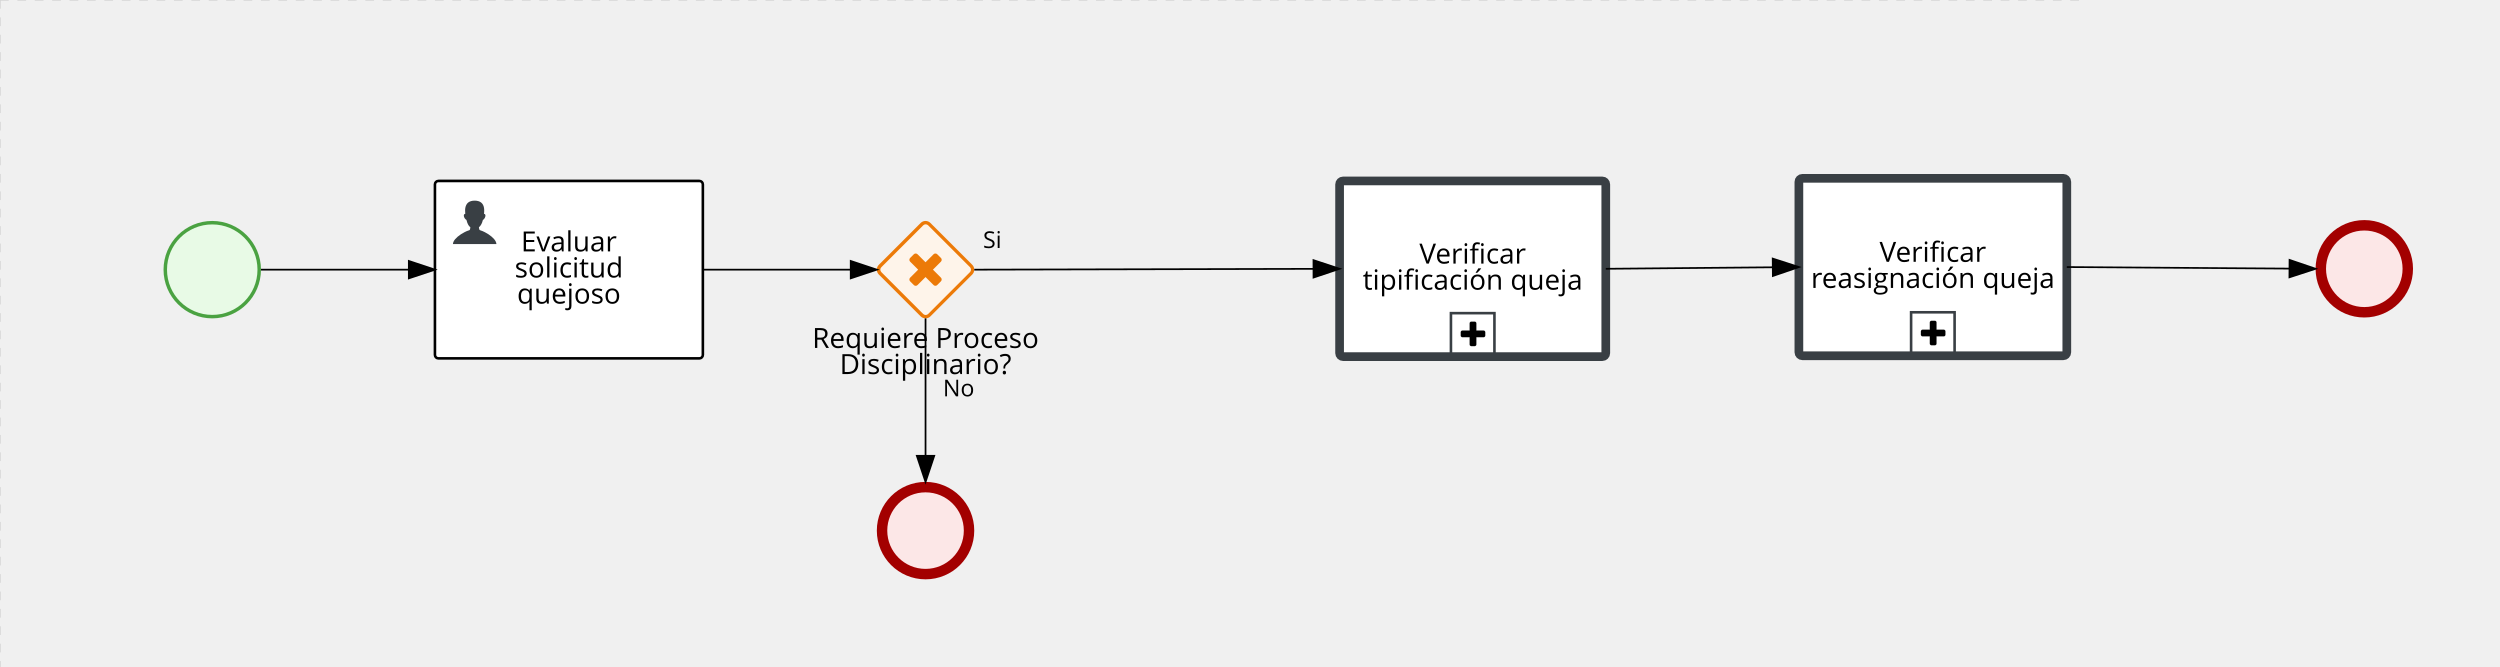
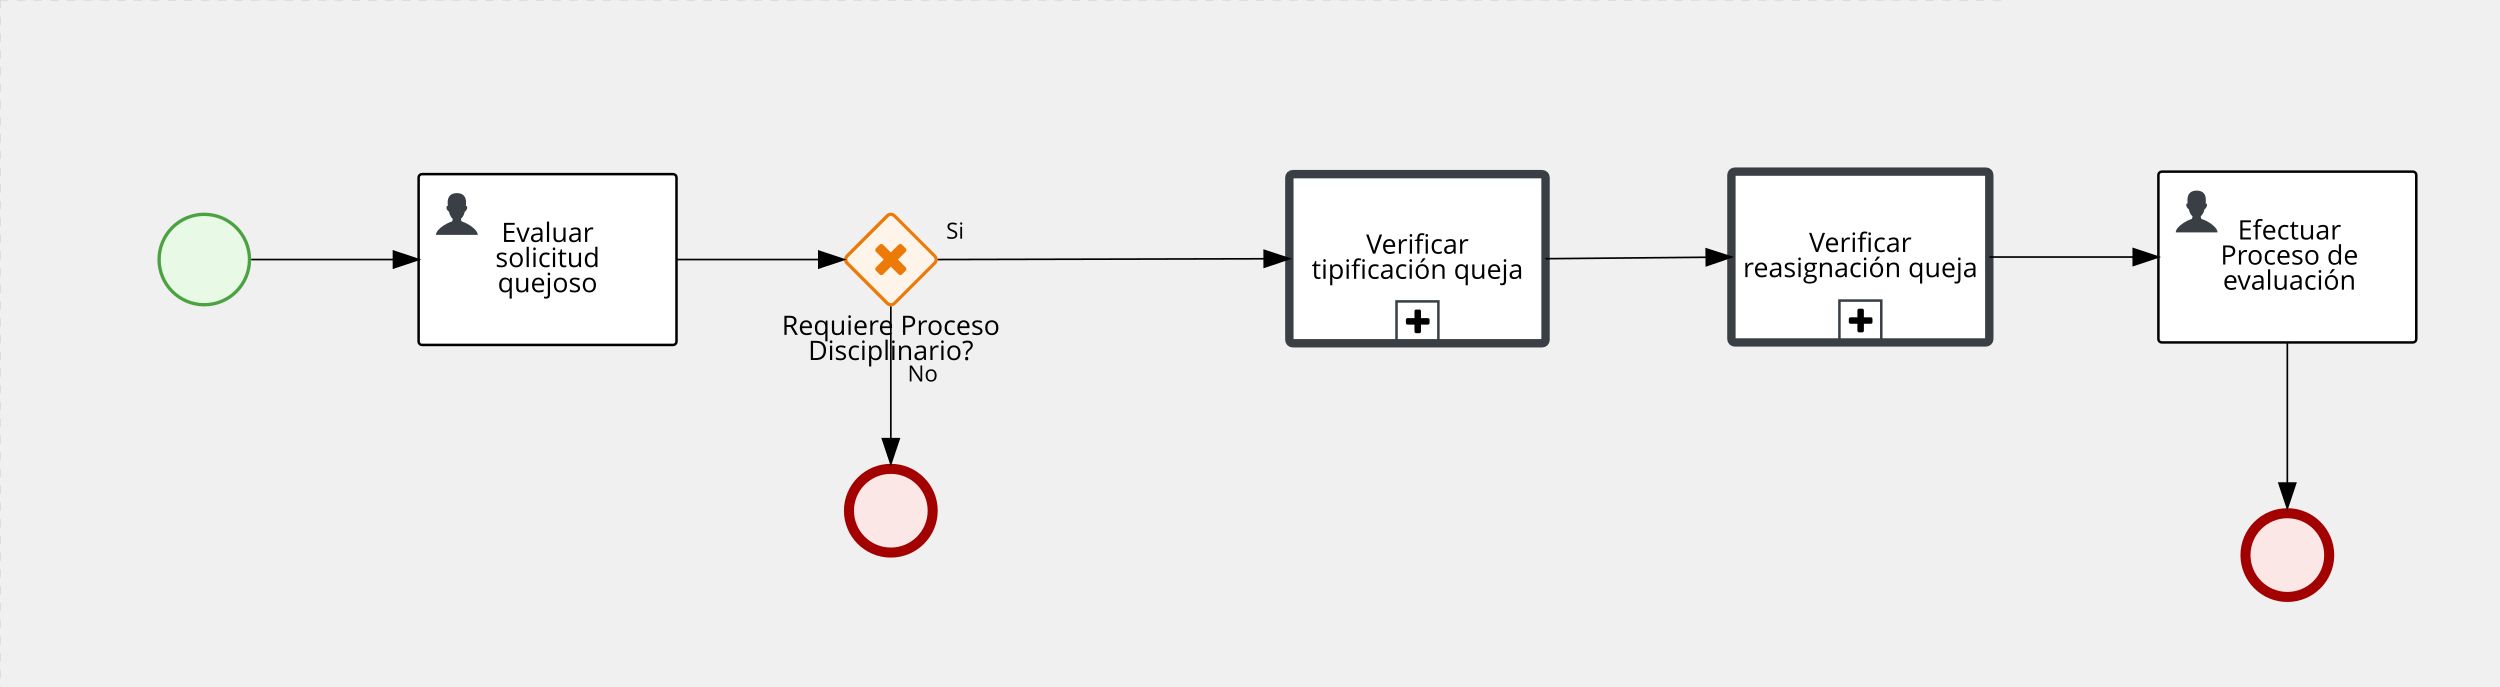
- <svg xmlns="http://www.w3.org/2000/svg" version="1.1" width="1437" height="383" viewBox="0 0 1437 383">
+ <svg xmlns="http://www.w3.org/2000/svg" version="1.1" width="1493" height="410" viewBox="0 0 1493 410">
  <defs />
  <g transform="matrix(1,0,0,1,0,0)">
    <g>
      <g>
        <g>
          <path fill="none" stroke="#d3d3d3" paint-order="fill stroke markers" d=" M 0 0 L 1200 0" stroke-miterlimit="10" stroke-opacity="0.8" stroke-dasharray="5" />
        </g>
        <g>
          <path fill="none" stroke="#d3d3d3" paint-order="fill stroke markers" d=" M 0 0 L 0 800" stroke-miterlimit="10" stroke-opacity="0.8" stroke-dasharray="5" />
        </g>
      </g>
      <g id="_69D00FBE-A0F2-4FB8-A44A-66DE2E75900B" bpmn2nodeid="_69D00FBE-A0F2-4FB8-A44A-66DE2E75900B" transform="matrix(1,0,0,1,250,104)">
        <g>
          <path fill="none" stroke="none" />
        </g>
        <g transform="matrix(1,0,0,1,0,0)">
          <path fill="#ffffff" stroke="none" id="_69D00FBE-A0F2-4FB8-A44A-66DE2E75900B?shapeType=BACKGROUND" paint-order="stroke fill markers" d=" M 2 0 L 152 0 L 152 0 A 2 2 0 0 1 154 2 L 154 100 L 154 100 A 2 2 0 0 1 152 102 L 2 102 L 2 102 A 2 2 0 0 1 0 100 L 0 2 L 0 2 A 2 2 0 0 1 2 0 Z" />
        </g>
        <g transform="matrix(1,0,0,1,0,0)">
          <path fill="none" stroke="#000000" id="_69D00FBE-A0F2-4FB8-A44A-66DE2E75900B?shapeType=BORDER&amp;renderType=STROKE" paint-order="fill stroke markers" d=" M 2 0 L 152 0 L 152 0 A 2 2 0 0 1 154 2 L 154 100 L 154 100 A 2 2 0 0 1 152 102 L 2 102 L 2 102 A 2 2 0 0 1 0 100 L 0 2 L 0 2 A 2 2 0 0 1 2 0 Z" stroke-miterlimit="10" stroke-width="1.5" stroke-dasharray="" />
        </g>
        <g>
          <g transform="matrix(0.06,0,0,0.06,9.4,9.4)">
            <g transform="matrix(1,0,0,1,0,0)">
              <path fill="#393f44" stroke="none" id="_69D00FBE-A0F2-4FB8-A44A-66DE2E75900B_task__RvU5__iZSm" paint-order="stroke fill markers" d=" M 0 0 M 16 445.21 C 16 440.869 18.784 431.129 22.001 424.217 C 35.768 394.64 77.283 359.28 129 333.084 C 144.516 325.224 157.347 319.964 167.807 317.174 C 171.932 316.074 175.729 314.414 176.525 313.363 C 178.894 310.234 180.914 302.908 181.727 294.5 L 182.5 286.5 L 178.507 283.455 C 166.303 274.146 154.284 251.678 148.04 226.5 C 145.611 216.707 145.056 215.462 142.984 215.158 C 141.703 214.97 138.083 212.243 134.939 209.099 C 123.233 197.393 116.891 177.376 121.44 166.49 C 123.002 162.751 128.155 159.01 131.75 159.004 C 134.448 159 134.471 158.603 132.914 138.788 C 130.927 113.496 134.279 92.265 143.132 74.076 C 152.232 55.38 167.569 42.882 189.049 36.66 C 210.203 30.532 237.797 30.532 258.951 36.66 C 300.042 48.563 318.958 83.806 314.955 141 C 314.32 150.075 313.624 157.788 313.409 158.14 C 313.194 158.493 314.575 159.073 316.479 159.43 C 328.929 161.766 330.986 177.018 321.496 196.621 C 316.903 206.109 309.357 214.508 304.817 215.185 C 303.023 215.453 302.293 217.146 299.943 226.5 C 296.659 239.567 294.474 245.305 287.948 257.995 C 282.491 268.606 273.035 281.109 268.108 284.229 L 264.871 286.278 L 265.518 292.889 C 266.345 301.33 268.639 309.871 270.877 312.837 C 272.067 314.415 275.002 315.79 280.063 317.139 C 291.069 320.075 303.617 325.274 321 334.102 C 369.815 358.891 410.848 393.758 425.032 422.5 C 429.07 430.682 432 440.232 432 445.21 L 432 448 L 224 448 L 16 448 L 16 445.21 Z" />
            </g>
          </g>
        </g>
        <g transform="matrix(1,0,0,1,4.04,13.68)">
          <g transform="matrix(0.04,0,0,0.04,63.36,69.12)">
            <g transform="matrix(1,0,0,1,0,0)">
              <path fill="none" stroke="none" />
            </g>
            <g transform="matrix(1,0,0,1,0,0)">
              <path fill="none" stroke="none" />
            </g>
          </g>
        </g>
        <g transform="matrix(1,0,0,1,43.75781,28.5)">
          <text fill="#000000" stroke="none" font-family="Open Sans" font-size="12pt" font-style="normal" font-weight="normal" text-decoration="normal" x="33.242" y="12" text-anchor="middle" dominant-baseline="alphabetic"> Evaluar  </text>
          <text fill="#000000" stroke="none" font-family="Open Sans" font-size="12pt" font-style="normal" font-weight="normal" text-decoration="normal" x="33.242" y="27" text-anchor="middle" dominant-baseline="alphabetic">solicitud </text>
          <text fill="#000000" stroke="none" font-family="Open Sans" font-size="12pt" font-style="normal" font-weight="normal" text-decoration="normal" x="33.242" y="42" text-anchor="middle" dominant-baseline="alphabetic"> quejoso </text>
        </g>
      </g>
      <g id="_AC53E345-0389-4104-97FD-288A46D78DD2" bpmn2nodeid="_AC53E345-0389-4104-97FD-288A46D78DD2" transform="matrix(1,0,0,1,504,277)">
        <g>
          <path fill="none" stroke="none" />
        </g>
        <g transform="matrix(0.125,0,0,0.125,0,0)">
          <g transform="matrix(1,0,0,1,0,0)">
            <path fill="#fce7e7" stroke="none" id="_AC53E345-0389-4104-97FD-288A46D78DD2?shapeType=BACKGROUND" paint-order="stroke fill markers" d=" M 0 0 M 444 224 C 444 263.9 434.2 300.8 414.4 334.5 C 394.7 368.2 368 394.9 334.4 414.5 C 300.8 434.1 263.9 444 224 444 C 184.1 444 147.2 434.2 113.5 414.4 C 79.8 394.7 53.1 368 33.5 334.4 C 13.9 300.8 4 263.9 4 224 C 4 184.1 13.8 147.2 33.6 113.5 C 53.4 79.8 80.1 53.1 113.6 33.5 C 147.1 13.9 184.1 4 224 4 C 263.9 4 300.8 13.8 334.5 33.6 C 368.2 53.4 394.9 80.1 414.5 113.6 C 434.1 147.1 444 184.1 444 224 Z" />
          </g>
          <g>
            <g transform="matrix(1,0,0,1,0,0)">
              <g transform="matrix(1,0,0,1,0,0)">
                <path fill="#a30000" stroke="none" id="_AC53E345-0389-4104-97FD-288A46D78DD2?shapeType=BORDER&amp;renderType=FILL" paint-order="stroke fill markers" d=" M 0 0 M 224 0 C 100.3 0 0 100.3 0 224 C 0 347.7 100.3 448 224 448 C 347.7 448 448 347.7 448 224 C 448 100.3 347.7 0 224 0 Z M 0 0 M 224 400 C 126.8 400 48 321.2 48 224 C 48 126.8 126.8 48 224 48 C 321.2 48 400 126.8 400 224 C 400 321.2 321.2 400 224 400 Z" />
              </g>
            </g>
          </g>
        </g>
        <g transform="matrix(1,0,0,1,28,61)" />
      </g>
      <g id="_AED58D46-754F-46B2-9B2E-2472ABA76529" bpmn2nodeid="_AED58D46-754F-46B2-9B2E-2472ABA76529" transform="matrix(1,0,0,1,770,104)">
        <g>
          <path fill="none" stroke="none" />
        </g>
        <g transform="matrix(1,0,0,1,0,0)">
          <path fill="#ffffff" stroke="none" id="_AED58D46-754F-46B2-9B2E-2472ABA76529?shapeType=BACKGROUND" paint-order="stroke fill markers" d=" M 2 0 L 151 0 L 151 0 A 2 2 0 0 1 153 2 L 153 99 L 153 99 A 2 2 0 0 1 151 101 L 2 101 L 2 101 A 2 2 0 0 1 0 99 L 0 2 L 0 2 A 2 2 0 0 1 2 0 Z" />
        </g>
        <g transform="matrix(1,0,0,1,0,0)">
          <path fill="none" stroke="#393f44" id="_AED58D46-754F-46B2-9B2E-2472ABA76529?shapeType=BORDER&amp;renderType=STROKE" paint-order="fill stroke markers" d=" M 2 0 L 151 0 L 151 0 A 2 2 0 0 1 153 2 L 153 99 L 153 99 A 2 2 0 0 1 151 101 L 2 101 L 2 101 A 2 2 0 0 1 0 99 L 0 2 L 0 2 A 2 2 0 0 1 2 0 Z" stroke-miterlimit="10" stroke-width="5" stroke-dasharray="" />
        </g>
        <g transform="matrix(1,0,0,1,1,10)">
          <g transform="matrix(1,0,0,1,0,0)">
            <g transform="matrix(1,0,0,1,63,66)">
              <path fill="none" stroke="#393f44" id="_AED58D46-754F-46B2-9B2E-2472ABA76529_subProcessReusableNormalBoundingBox" paint-order="fill stroke markers" d=" M 0 0 L 25 0 L 25 25 L 0 25 L 0 0 Z Z" stroke-miterlimit="10" stroke-width="1.5" stroke-dasharray="" />
            </g>
            <g transform="matrix(0.04,0,0,0.04,68.64,69.6)">
              <path fill="#000000" stroke="#000000" id="_AED58D46-754F-46B2-9B2E-2472ABA76529_subProcessReusableNormalReusableIcon" paint-order="fill stroke markers" d=" M 0 0 M 352 184 L 352 232 C 352 238.7 349.7 244.3 345 249 C 340.3 253.7 334.7 256 328 256 L 224 256 L 224 360 C 224 366.7 221.7 372.3 217 377 C 212.3 381.7 206.7 384 200 384 L 152 384 C 145.3 384 139.7 381.7 135 377 C 130.3 372.3 128 366.7 128 360 L 128 256 L 24 256 C 17.3 256 11.7 253.7 7 249 C 2.3 244.3 0 238.7 0 232 L 0 184 C 0 177.3 2.3 171.7 7 167 C 11.7 162.3 17.3 160 24 160 L 128 160 L 128 56 C 128 49.3 130.3 43.7 135 39 C 139.7 34.3 145.3 32 152 32 L 200 32 C 206.7 32 212.3 34.3 217 39 C 221.7 43.7 224 49.3 224 56 L 224 160 L 328 160 C 334.7 160 340.3 162.3 345 167 C 349.7 171.7 352 177.3 352 184 Z" stroke-miterlimit="10" stroke-dasharray="" />
            </g>
          </g>
        </g>
        <g transform="matrix(1,0,0,1,12.82,10)">
          <g transform="matrix(1,0,0,1,0,0)">
            <g transform="matrix(1,0,0,1,63,66)">
              <path fill="none" stroke="none" />
            </g>
            <g transform="matrix(0.04,0,0,0.04,68.64,69.6)">
              <path fill="none" stroke="none" />
            </g>
            <g transform="matrix(0.04,0,0,0.04,40.32,71.04)">
              <path fill="none" stroke="none" />
            </g>
            <g transform="matrix(0.04,0,0,0.04,39.36,72)">
              <path fill="none" stroke="none" />
            </g>
          </g>
        </g>
        <g transform="matrix(1,0,0,1,13.30859,35.5)">
          <text fill="#000000" stroke="none" font-family="Open Sans" font-size="12pt" font-style="normal" font-weight="normal" text-decoration="normal" x="63.191" y="12" text-anchor="middle" dominant-baseline="alphabetic">       Verificar         </text>
          <text fill="#000000" stroke="none" font-family="Open Sans" font-size="12pt" font-style="normal" font-weight="normal" text-decoration="normal" x="63.191" y="27" text-anchor="middle" dominant-baseline="alphabetic">tipificación queja</text>
        </g>
      </g>
      <g id="_6852A6C6-319A-401D-954A-CB2D197932F0" bpmn2nodeid="_6852A6C6-319A-401D-954A-CB2D197932F0" transform="matrix(1,0,0,1,504,127)">
        <g>
          <path fill="none" stroke="none" />
        </g>
        <g transform="matrix(0.125,0,0,0.125,0,0)">
          <g transform="matrix(1,0,0,1,0,0)">
            <path fill="#fef4ea" stroke="none" id="_6852A6C6-319A-401D-954A-CB2D197932F0?shapeType=BACKGROUND" paint-order="stroke fill markers" d=" M 0 0 M 224.4 4.3 C 216.4 4.3 208.4 7.3 202.3 13.4 L 13.5 202.2 C 1.3 214.4 1.3 234.2 13.5 246.4 L 202.2 435.1 C 208.3 441.2 216.4 444.2 224.3 444.2 C 232.2 444.2 240.3 441.2 246.4 435.1 L 435.1 246.4 C 447.3 234.2 447.3 214.4 435.1 202.2 L 246.5 13.4 C 240.4 7.3 232.4 4.3 224.4 4.3 L 224.4 4.3 Z" />
          </g>
          <g>
            <g transform="matrix(1,0,0,1,0,0)">
              <g transform="matrix(1,0,0,1,0,0)">
                <path fill="#ec7a08" stroke="none" id="_6852A6C6-319A-401D-954A-CB2D197932F0?shapeType=BORDER&amp;renderType=FILL" paint-order="stroke fill markers" d=" M 0 0 M 20.8 212.7 L 213.3 20.2 C 219.6 13.9 229.7 13.9 235.9 20.2 L 428.4 212.7 C 434.7 219 434.7 229.1 428.4 235.3 L 235.9 427.8 C 229.6 434.1 219.5 434.1 213.3 427.8 L 20.8 235.3 C 14.5 229.1 14.5 218.9 20.8 212.7 L 20.8 212.7 Z M 0 0 M 0 224 C 0 232.1 3.1 240.3 9.3 246.5 L 201.5 438.7 C 213.9 451.1 234.1 451.1 246.5 438.7 L 438.7 246.5 C 444.9 240.3 448 232.1 448 224 C 448 215.9 444.9 207.7 438.7 201.5 L 246.5 9.3 C 234.1 -3.1 213.9 -3.1 201.5 9.3 L 9.3 201.5 C 3.1 207.7 0 215.9 0 224 L 0 224 Z" />
              </g>
            </g>
          </g>
          <g>
            <g transform="matrix(1,0,0,1,0,0)">
              <g transform="matrix(1,0,0,1,0,0)">
                <path fill="#ec7a08" stroke="none" id="_6852A6C6-319A-401D-954A-CB2D197932F0_exclusive" paint-order="stroke fill markers" d=" M 0 0 M 298.2 269.2 C 298.2 272.6 297.1 275.3 294.7 277.7 L 277.7 294.7 C 275.3 297.1 272.6 298.2 269.2 298.2 C 265.8 298.2 263.1 297.1 260.7 294.7 L 224 258 L 187.2 294.8 C 184.8 297.2 182.1 298.3 178.7 298.3 C 175.3 298.3 172.6 297.2 170.2 294.8 L 153.2 277.8 C 150.8 275.4 149.7 272.7 149.7 269.3 C 149.7 265.9 150.8 263.2 153.2 260.8 L 190 224 L 153.2 187.2 C 150.8 184.8 149.7 182 149.7 178.7 C 149.7 175.3 150.8 172.5 153.2 170.2 L 170.2 153.2 C 172.6 150.8 175.3 149.7 178.7 149.7 C 182.1 149.7 184.8 150.8 187.2 153.2 L 224 190 L 260.8 153.2 C 263.2 150.8 265.9 149.7 269.3 149.7 C 272.7 149.7 275.4 150.8 277.8 153.2 L 294.8 170.2 C 297.2 172.5 298.3 175.3 298.3 178.7 C 298.3 182 297.2 184.8 294.8 187.2 L 258 224 L 294.8 260.8 C 297.1 263.1 298.2 265.9 298.2 269.2 Z" />
              </g>
            </g>
          </g>
        </g>
        <g transform="matrix(1,0,0,1,-39.20703,61)">
          <text fill="#000000" stroke="none" font-family="Open Sans" font-size="12pt" font-style="normal" font-weight="normal" text-decoration="normal" x="67.207" y="12" text-anchor="middle" dominant-baseline="alphabetic">Requiere Proceso </text>
          <text fill="#000000" stroke="none" font-family="Open Sans" font-size="12pt" font-style="normal" font-weight="normal" text-decoration="normal" x="67.207" y="27" text-anchor="middle" dominant-baseline="alphabetic">    Disciplinario?     </text>
        </g>
      </g>
-       <g id="_31CE904C-C44C-4C2B-ABB2-613D77AB0D1A" bpmn2nodeid="_31CE904C-C44C-4C2B-ABB2-613D77AB0D1A" transform="matrix(1,0,0,1,1331,126.5)">
-         <g>
-           <path fill="none" stroke="none" />
-         </g>
-         <g transform="matrix(0.125,0,0,0.125,0,0)">
-           <g transform="matrix(1,0,0,1,0,0)">
-             <path fill="#fce7e7" stroke="none" id="_31CE904C-C44C-4C2B-ABB2-613D77AB0D1A?shapeType=BACKGROUND" paint-order="stroke fill markers" d=" M 0 0 M 444 224 C 444 263.9 434.2 300.8 414.4 334.5 C 394.7 368.2 368 394.9 334.4 414.5 C 300.8 434.1 263.9 444 224 444 C 184.1 444 147.2 434.2 113.5 414.4 C 79.8 394.7 53.1 368 33.5 334.4 C 13.9 300.8 4 263.9 4 224 C 4 184.1 13.8 147.2 33.6 113.5 C 53.4 79.8 80.1 53.1 113.6 33.5 C 147.1 13.9 184.1 4 224 4 C 263.9 4 300.8 13.8 334.5 33.6 C 368.2 53.4 394.9 80.1 414.5 113.6 C 434.1 147.1 444 184.1 444 224 Z" />
-           </g>
-           <g>
-             <g transform="matrix(1,0,0,1,0,0)">
-               <g transform="matrix(1,0,0,1,0,0)">
-                 <path fill="#a30000" stroke="none" id="_31CE904C-C44C-4C2B-ABB2-613D77AB0D1A?shapeType=BORDER&amp;renderType=FILL" paint-order="stroke fill markers" d=" M 0 0 M 224 0 C 100.3 0 0 100.3 0 224 C 0 347.7 100.3 448 224 448 C 347.7 448 448 347.7 448 224 C 448 100.3 347.7 0 224 0 Z M 0 0 M 224 400 C 126.8 400 48 321.2 48 224 C 48 126.8 126.8 48 224 48 C 321.2 48 400 126.8 400 224 C 400 321.2 321.2 400 224 400 Z" />
-               </g>
-             </g>
-           </g>
-         </g>
-         <g transform="matrix(1,0,0,1,28,61)" />
-       </g>
      <g id="_4AFC201C-B914-4F1B-8EDA-ECE6555982ED" bpmn2nodeid="_4AFC201C-B914-4F1B-8EDA-ECE6555982ED" transform="matrix(1,0,0,1,94,127)">
        <g>
          <path fill="none" stroke="none" />
        </g>
        <g transform="matrix(0.125,0,0,0.125,0,0)">
          <g transform="matrix(1,0,0,1,0,0)">
            <path fill="#e8fae6" stroke="none" id="_4AFC201C-B914-4F1B-8EDA-ECE6555982ED?shapeType=BACKGROUND" paint-order="stroke fill markers" d=" M 0 0 M 444 224 C 444 263.9 434.2 300.8 414.4 334.5 C 394.7 368.2 368 394.9 334.4 414.5 C 300.8 434.1 263.9 444 224 444 C 184.1 444 147.2 434.2 113.5 414.4 C 79.8 394.7 53.1 368 33.5 334.4 C 13.9 300.8 4 263.9 4 224 C 4 184.1 13.8 147.2 33.6 113.5 C 53.4 79.8 80.1 53.1 113.6 33.5 C 147.1 13.9 184.1 4 224 4 C 263.9 4 300.8 13.8 334.5 33.6 C 368.2 53.4 394.9 80.1 414.5 113.6 C 434.1 147.1 444 184.1 444 224 Z" />
          </g>
          <g>
            <g transform="matrix(1,0,0,1,0,0)">
              <g transform="matrix(1,0,0,1,0,0)">
                <path fill="#4aa241" stroke="none" id="_4AFC201C-B914-4F1B-8EDA-ECE6555982ED?shapeType=BORDER&amp;renderType=FILL" paint-order="stroke fill markers" d=" M 0 0 M 224 0 C 100.3 0 0 100.3 0 224 C 0 347.7 100.3 448 224 448 C 347.7 448 448 347.7 448 224 C 448 100.3 347.7 0 224 0 Z M 0 0 M 224 432 C 109.1 432 16 338.9 16 224 C 16 109.1 109.1 16 224 16 C 338.9 16 432 109.1 432 224 C 432 338.9 338.9 432 224 432 Z" />
              </g>
            </g>
          </g>
        </g>
        <g transform="matrix(1,0,0,1,28,61)" />
      </g>
      <g id="_8F875627-31AB-45F9-9A48-E129BA36AEC7" bpmn2nodeid="_8F875627-31AB-45F9-9A48-E129BA36AEC7" transform="matrix(1,0,0,1,1034,102.5)">
        <g>
          <path fill="none" stroke="none" />
        </g>
        <g transform="matrix(1,0,0,1,0,0)">
          <path fill="#ffffff" stroke="none" id="_8F875627-31AB-45F9-9A48-E129BA36AEC7?shapeType=BACKGROUND" paint-order="stroke fill markers" d=" M 2 0 L 152 0 L 152 0 A 2 2 0 0 1 154 2 L 154 100 L 154 100 A 2 2 0 0 1 152 102 L 2 102 L 2 102 A 2 2 0 0 1 0 100 L 0 2 L 0 2 A 2 2 0 0 1 2 0 Z" />
        </g>
        <g transform="matrix(1,0,0,1,0,0)">
          <path fill="none" stroke="rgb(57,63,68)" id="_8F875627-31AB-45F9-9A48-E129BA36AEC7?shapeType=BORDER&amp;renderType=STROKE" paint-order="fill stroke markers" d=" M 2 0 L 152 0 L 152 0 A 2 2 0 0 1 154 2 L 154 100 L 154 100 A 2 2 0 0 1 152 102 L 2 102 L 2 102 A 2 2 0 0 1 0 100 L 0 2 L 0 2 A 2 2 0 0 1 2 0 Z" stroke-miterlimit="10" stroke-width="5" stroke-dasharray="" />
        </g>
        <g transform="matrix(1,0,0,1,1.5,11)">
          <g transform="matrix(1,0,0,1,0,0)">
            <g transform="matrix(1,0,0,1,63,66)">
              <path fill="none" stroke="#393f44" id="_8F875627-31AB-45F9-9A48-E129BA36AEC7_subProcessReusableNormalBoundingBox" paint-order="fill stroke markers" d=" M 0 0 L 25 0 L 25 25 L 0 25 L 0 0 Z Z" stroke-miterlimit="10" stroke-width="1.5" stroke-dasharray="" />
            </g>
            <g transform="matrix(0.04,0,0,0.04,68.64,69.6)">
              <path fill="#000000" stroke="#000000" id="_8F875627-31AB-45F9-9A48-E129BA36AEC7_subProcessReusableNormalReusableIcon" paint-order="fill stroke markers" d=" M 0 0 M 352 184 L 352 232 C 352 238.7 349.7 244.3 345 249 C 340.3 253.7 334.7 256 328 256 L 224 256 L 224 360 C 224 366.7 221.7 372.3 217 377 C 212.3 381.7 206.7 384 200 384 L 152 384 C 145.3 384 139.7 381.7 135 377 C 130.3 372.3 128 366.7 128 360 L 128 256 L 24 256 C 17.3 256 11.7 253.7 7 249 C 2.3 244.3 0 238.7 0 232 L 0 184 C 0 177.3 2.3 171.7 7 167 C 11.7 162.3 17.3 160 24 160 L 128 160 L 128 56 C 128 49.3 130.3 43.7 135 39 C 139.7 34.3 145.3 32 152 32 L 200 32 C 206.7 32 212.3 34.3 217 39 C 221.7 43.7 224 49.3 224 56 L 224 160 L 328 160 C 334.7 160 340.3 162.3 345 167 C 349.7 171.7 352 177.3 352 184 Z" stroke-miterlimit="10" stroke-dasharray="" />
            </g>
          </g>
        </g>
        <g transform="matrix(1,0,0,1,13.32,11)">
          <g transform="matrix(1,0,0,1,0,0)">
            <g transform="matrix(1,0,0,1,63,66)">
              <path fill="none" stroke="none" />
            </g>
            <g transform="matrix(0.04,0,0,0.04,68.64,69.6)">
              <path fill="none" stroke="none" />
            </g>
            <g transform="matrix(0.04,0,0,0.04,40.32,71.04)">
              <path fill="none" stroke="none" />
            </g>
            <g transform="matrix(0.04,0,0,0.04,39.36,72)">
              <path fill="none" stroke="none" />
            </g>
          </g>
        </g>
        <g transform="matrix(1,0,0,1,6.949219,36)">
          <text fill="#000000" stroke="none" font-family="Open Sans" font-size="12pt" font-style="normal" font-weight="normal" text-decoration="normal" x="70.051" y="12" text-anchor="middle" dominant-baseline="alphabetic">         Verificar          </text>
          <text fill="#000000" stroke="none" font-family="Open Sans" font-size="12pt" font-style="normal" font-weight="normal" text-decoration="normal" x="70.051" y="27" text-anchor="middle" dominant-baseline="alphabetic">reasignación queja</text>
        </g>
      </g>
      <g id="_3570A152-DA6F-454D-9887-951269D92194" bpmn2nodeid="_3570A152-DA6F-454D-9887-951269D92194">
        <g>
          <path fill="none" stroke="#000000" paint-order="fill stroke markers" d=" M 150 155 L 235 155" stroke-miterlimit="10" stroke-dasharray="" />
        </g>
        <g transform="matrix(1,0,0,1,150,155)" />
        <g transform="matrix(6.123233995736766e-17,1,-1,6.123233995736766e-17,250,150)">
          <path fill="#000000" stroke="#000000" paint-order="fill stroke markers" d=" M 10 15 L 0 15 L 5 0 Z" stroke-miterlimit="10" stroke-dasharray="" />
        </g>
        <g transform="matrix(1,0,0,1,150,145)" />
      </g>
      <g id="_E15CB0EC-C576-4A91-9387-A993B92E55DE" bpmn2nodeid="_E15CB0EC-C576-4A91-9387-A993B92E55DE">
        <g>
          <path fill="none" stroke="#000000" paint-order="fill stroke markers" d=" M 404 155 L 489 155" stroke-miterlimit="10" stroke-dasharray="" />
        </g>
        <g transform="matrix(1,0,0,1,404,155)" />
        <g transform="matrix(6.123233995736766e-17,1,-1,6.123233995736766e-17,504,150)">
          <path fill="#000000" stroke="#000000" paint-order="fill stroke markers" d=" M 10 15 L 0 15 L 5 0 Z" stroke-miterlimit="10" stroke-dasharray="" />
        </g>
        <g transform="matrix(1,0,0,1,404,145)" />
      </g>
+       <g id="_212FA31C-AE64-44A9-BB5D-690F2E778CF8" bpmn2nodeid="_212FA31C-AE64-44A9-BB5D-690F2E778CF8">
+         <g>
+           <path fill="none" stroke="#000000" paint-order="fill stroke markers" d=" M 532 183 L 532 262" stroke-miterlimit="10" stroke-dasharray="" />
+         </g>
+         <g transform="matrix(1,0,0,1,532,183)" />
+         <g transform="matrix(-1,1.2246467991473532e-16,-1.2246467991473532e-16,-1,537,277)">
+           <path fill="#000000" stroke="#000000" paint-order="fill stroke markers" d=" M 10 15 L 0 15 L 5 0 Z" stroke-miterlimit="10" stroke-dasharray="" />
+         </g>
+         <g transform="matrix(1,0,0,1,542,219)">
+           <text fill="#000000" stroke="none" font-family="Open Sans" font-size="10pt" font-style="normal" font-weight="normal" text-decoration="normal" x="0" y="8.8" text-anchor="start" dominant-baseline="alphabetic">No                      </text>
+         </g>
+       </g>
      <g id="_D22060E0-72F2-4792-A1B1-7044F6999EB8" bpmn2nodeid="_D22060E0-72F2-4792-A1B1-7044F6999EB8">
        <g>
          <path fill="none" stroke="#000000" paint-order="fill stroke markers" d=" M 560 155 L 755 154.536" stroke-miterlimit="10" stroke-dasharray="" />
        </g>
        <g transform="matrix(1,0,0,1,560,155)" />
        <g transform="matrix(0.002380946,0.9999972,-0.9999972,0.002380946,769.9881,149.5)">
          <path fill="#000000" stroke="#000000" paint-order="fill stroke markers" d=" M 10 15 L 0 15 L 5 0 Z" stroke-miterlimit="10" stroke-dasharray="" />
        </g>
        <g transform="matrix(1,0,0,1,565.0241,133.75)">
          <text fill="#000000" stroke="none" font-family="Open Sans" font-size="10pt" font-style="normal" font-weight="normal" text-decoration="normal" x="0" y="8.8" text-anchor="start" dominant-baseline="alphabetic">Si                                                       </text>
        </g>
      </g>
      <g id="_D462A5DF-0CEB-4F3D-9AA2-E84DF9727051" bpmn2nodeid="_D462A5DF-0CEB-4F3D-9AA2-E84DF9727051">
        <g>
          <path fill="none" stroke="#000000" paint-order="fill stroke markers" d=" M 923 154.5 L 1019.001 153.635" stroke-miterlimit="10" stroke-dasharray="" />
        </g>
        <g transform="matrix(1,0,0,1,923,154.5)" />
        <g transform="matrix(0.009008643,0.9999594,-0.9999594,0.009008643,1033.955,148.5002)">
          <path fill="#000000" stroke="#000000" paint-order="fill stroke markers" d=" M 10 15 L 0 15 L 5 0 Z" stroke-miterlimit="10" stroke-dasharray="" />
        </g>
        <g transform="matrix(1,0,0,1,923.0901,144.0004)" />
-       </g>
-       <g id="_A63100F0-83B2-43D9-BDD5-1344DA4042E2" bpmn2nodeid="_A63100F0-83B2-43D9-BDD5-1344DA4042E2">
-         <g>
-           <path fill="none" stroke="#000000" paint-order="fill stroke markers" d=" M 1188 153.5 L 1316 154.395" stroke-miterlimit="10" stroke-dasharray="" />
-         </g>
-         <g transform="matrix(1,0,0,1,1188,153.5)" />
-         <g transform="matrix(-0.006992836,0.9999755,-0.9999755,-0.006992836,1331.035,149.5001)">
-           <path fill="#000000" stroke="#000000" paint-order="fill stroke markers" d=" M 10 15 L 0 15 L 5 0 Z" stroke-miterlimit="10" stroke-dasharray="" />
-         </g>
-         <g transform="matrix(1,0,0,1,1188.07,144.0002)" />
-       </g>
-       <g id="_212FA31C-AE64-44A9-BB5D-690F2E778CF8" bpmn2nodeid="_212FA31C-AE64-44A9-BB5D-690F2E778CF8">
-         <g>
-           <path fill="none" stroke="#000000" paint-order="fill stroke markers" d=" M 532 183 L 532 262" stroke-miterlimit="10" stroke-dasharray="" />
-         </g>
-         <g transform="matrix(1,0,0,1,532,183)" />
-         <g transform="matrix(-1,1.2246467991473532e-16,-1.2246467991473532e-16,-1,537,277)">
-           <path fill="#000000" stroke="#000000" paint-order="fill stroke markers" d=" M 10 15 L 0 15 L 5 0 Z" stroke-miterlimit="10" stroke-dasharray="" />
-         </g>
-         <g transform="matrix(1,0,0,1,542,219)">
-           <text fill="#000000" stroke="none" font-family="Open Sans" font-size="10pt" font-style="normal" font-weight="normal" text-decoration="normal" x="0" y="8.8" text-anchor="start" dominant-baseline="alphabetic">No                      </text>
-         </g>
      </g>
      <g transform="matrix(1,0,0,1,250,104)" />
      <g transform="matrix(1,0,0,1,504,277)" />
      <g transform="matrix(1,0,0,1,770,104)" />
      <g transform="matrix(1,0,0,1,504,127)" />
-       <g transform="matrix(1,0,0,1,1331,126.5)" />
      <g transform="matrix(1,0,0,1,94,127)" />
      <g transform="matrix(1,0,0,1,1034,102.5)" />
+       <g id="_072D5625-8F4B-4E84-ABA3-EDEEDE468325" bpmn2nodeid="_072D5625-8F4B-4E84-ABA3-EDEEDE468325" transform="matrix(1,0,0,1,1289,102.5)">
+         <g>
+           <path fill="none" stroke="none" />
+         </g>
+         <g transform="matrix(1,0,0,1,0,0)">
+           <path fill="#ffffff" stroke="none" id="_072D5625-8F4B-4E84-ABA3-EDEEDE468325?shapeType=BACKGROUND" paint-order="stroke fill markers" d=" M 2 0 L 152 0 L 152 0 A 2 2 0 0 1 154 2 L 154 100 L 154 100 A 2 2 0 0 1 152 102 L 2 102 L 2 102 A 2 2 0 0 1 0 100 L 0 2 L 0 2 A 2 2 0 0 1 2 0 Z" />
+         </g>
+         <g transform="matrix(1,0,0,1,0,0)">
+           <path fill="none" stroke="rgb(0,0,0)" id="_072D5625-8F4B-4E84-ABA3-EDEEDE468325?shapeType=BORDER&amp;renderType=STROKE" paint-order="fill stroke markers" d=" M 2 0 L 152 0 L 152 0 A 2 2 0 0 1 154 2 L 154 100 L 154 100 A 2 2 0 0 1 152 102 L 2 102 L 2 102 A 2 2 0 0 1 0 100 L 0 2 L 0 2 A 2 2 0 0 1 2 0 Z" stroke-miterlimit="10" stroke-width="1.5" stroke-dasharray="" />
+         </g>
+         <g>
+           <g transform="matrix(0.06,0,0,0.06,9.4,9.4)">
+             <g transform="matrix(1,0,0,1,0,0)">
+               <path fill="#393f44" stroke="none" id="_072D5625-8F4B-4E84-ABA3-EDEEDE468325_task__RvU5__iZSm" paint-order="stroke fill markers" d=" M 0 0 M 16 445.21 C 16 440.869 18.784 431.129 22.001 424.217 C 35.768 394.64 77.283 359.28 129 333.084 C 144.516 325.224 157.347 319.964 167.807 317.174 C 171.932 316.074 175.729 314.414 176.525 313.363 C 178.894 310.234 180.914 302.908 181.727 294.5 L 182.5 286.5 L 178.507 283.455 C 166.303 274.146 154.284 251.678 148.04 226.5 C 145.611 216.707 145.056 215.462 142.984 215.158 C 141.703 214.97 138.083 212.243 134.939 209.099 C 123.233 197.393 116.891 177.376 121.44 166.49 C 123.002 162.751 128.155 159.01 131.75 159.004 C 134.448 159 134.471 158.603 132.914 138.788 C 130.927 113.496 134.279 92.265 143.132 74.076 C 152.232 55.38 167.569 42.882 189.049 36.66 C 210.203 30.532 237.797 30.532 258.951 36.66 C 300.042 48.563 318.958 83.806 314.955 141 C 314.32 150.075 313.624 157.788 313.409 158.14 C 313.194 158.493 314.575 159.073 316.479 159.43 C 328.929 161.766 330.986 177.018 321.496 196.621 C 316.903 206.109 309.357 214.508 304.817 215.185 C 303.023 215.453 302.293 217.146 299.943 226.5 C 296.659 239.567 294.474 245.305 287.948 257.995 C 282.491 268.606 273.035 281.109 268.108 284.229 L 264.871 286.278 L 265.518 292.889 C 266.345 301.33 268.639 309.871 270.877 312.837 C 272.067 314.415 275.002 315.79 280.063 317.139 C 291.069 320.075 303.617 325.274 321 334.102 C 369.815 358.891 410.848 393.758 425.032 422.5 C 429.07 430.682 432 440.232 432 445.21 L 432 448 L 224 448 L 16 448 L 16 445.21 Z" />
+             </g>
+           </g>
+         </g>
+         <g transform="matrix(1,0,0,1,4.04,13.68)">
+           <g transform="matrix(0.04,0,0,0.04,63.36,69.12)">
+             <g transform="matrix(1,0,0,1,0,0)">
+               <path fill="none" stroke="none" />
+             </g>
+             <g transform="matrix(1,0,0,1,0,0)">
+               <path fill="none" stroke="none" />
+             </g>
+           </g>
+         </g>
+         <g transform="matrix(1,0,0,1,35,28.5)">
+           <text fill="#000000" stroke="none" font-family="Open Sans" font-size="12pt" font-style="normal" font-weight="normal" text-decoration="normal" x="43.246" y="12" text-anchor="middle" dominant-baseline="alphabetic">  Efectuar    </text>
+           <text fill="#000000" stroke="none" font-family="Open Sans" font-size="12pt" font-style="normal" font-weight="normal" text-decoration="normal" x="43.246" y="27" text-anchor="middle" dominant-baseline="alphabetic">Proceso de </text>
+           <text fill="#000000" stroke="none" font-family="Open Sans" font-size="12pt" font-style="normal" font-weight="normal" text-decoration="normal" x="43.246" y="42" text-anchor="middle" dominant-baseline="alphabetic"> evaluación </text>
+         </g>
+       </g>
+       <g id="_7BEB6501-98E8-49DB-AFB6-294AFA9B5870" bpmn2nodeid="_7BEB6501-98E8-49DB-AFB6-294AFA9B5870">
+         <g>
+           <path fill="none" stroke="#000000" paint-order="fill stroke markers" d=" M 1188 153.5 L 1274 153.5" stroke-miterlimit="10" stroke-dasharray="" />
+         </g>
+         <g transform="matrix(1,0,0,1,1188,153.5)" />
+         <g transform="matrix(6.123233995736766e-17,1,-1,6.123233995736766e-17,1289,148.5)">
+           <path fill="#000000" stroke="#000000" paint-order="fill stroke markers" d=" M 10 15 L 0 15 L 5 0 Z" stroke-miterlimit="10" stroke-dasharray="" />
+         </g>
+         <g transform="matrix(1,0,0,1,1188,143.5)" />
+       </g>
+       <g id="_31CE904C-C44C-4C2B-ABB2-613D77AB0D1A" bpmn2nodeid="_31CE904C-C44C-4C2B-ABB2-613D77AB0D1A" transform="matrix(1,0,0,1,1338,303.5)">
+         <g>
+           <path fill="none" stroke="none" />
+         </g>
+         <g transform="matrix(0.125,0,0,0.125,0,0)">
+           <g transform="matrix(1,0,0,1,0,0)">
+             <path fill="#fce7e7" stroke="none" id="_31CE904C-C44C-4C2B-ABB2-613D77AB0D1A?shapeType=BACKGROUND" paint-order="stroke fill markers" d=" M 0 0 M 444 224 C 444 263.9 434.2 300.8 414.4 334.5 C 394.7 368.2 368 394.9 334.4 414.5 C 300.8 434.1 263.9 444 224 444 C 184.1 444 147.2 434.2 113.5 414.4 C 79.8 394.7 53.1 368 33.5 334.4 C 13.9 300.8 4 263.9 4 224 C 4 184.1 13.8 147.2 33.6 113.5 C 53.4 79.8 80.1 53.1 113.6 33.5 C 147.1 13.9 184.1 4 224 4 C 263.9 4 300.8 13.8 334.5 33.6 C 368.2 53.4 394.9 80.1 414.5 113.6 C 434.1 147.1 444 184.1 444 224 Z" />
+           </g>
+           <g>
+             <g transform="matrix(1,0,0,1,0,0)">
+               <g transform="matrix(1,0,0,1,0,0)">
+                 <path fill="rgb(163,0,0)" stroke="none" id="_31CE904C-C44C-4C2B-ABB2-613D77AB0D1A?shapeType=BORDER&amp;renderType=FILL" paint-order="stroke fill markers" d=" M 0 0 M 224 0 C 100.3 0 0 100.3 0 224 C 0 347.7 100.3 448 224 448 C 347.7 448 448 347.7 448 224 C 448 100.3 347.7 0 224 0 Z M 0 0 M 224 400 C 126.8 400 48 321.2 48 224 C 48 126.8 126.8 48 224 48 C 321.2 48 400 126.8 400 224 C 400 321.2 321.2 400 224 400 Z" />
+               </g>
+             </g>
+           </g>
+         </g>
+         <g transform="matrix(1,0,0,1,28,61)" />
+       </g>
+       <g id="_A63100F0-83B2-43D9-BDD5-1344DA4042E2" bpmn2nodeid="_A63100F0-83B2-43D9-BDD5-1344DA4042E2">
+         <g>
+           <path fill="none" stroke="#000000" paint-order="fill stroke markers" d=" M 1366 204.5 L 1366 288.5" stroke-miterlimit="10" stroke-dasharray="" />
+         </g>
+         <g transform="matrix(1,0,0,1,1366,204.5)" />
+         <g transform="matrix(-1,1.2246467991473532e-16,-1.2246467991473532e-16,-1,1371,303.5)">
+           <path fill="#000000" stroke="#000000" paint-order="fill stroke markers" d=" M 10 15 L 0 15 L 5 0 Z" stroke-miterlimit="10" stroke-dasharray="" />
+         </g>
+         <g transform="matrix(1,0,0,1,1376,254)" />
+       </g>
+       <g transform="matrix(1,0,0,1,1338,303.5)" />
+       <g transform="matrix(1,0,0,1,1289,102.5)" />
    </g>
  </g>
</svg>
